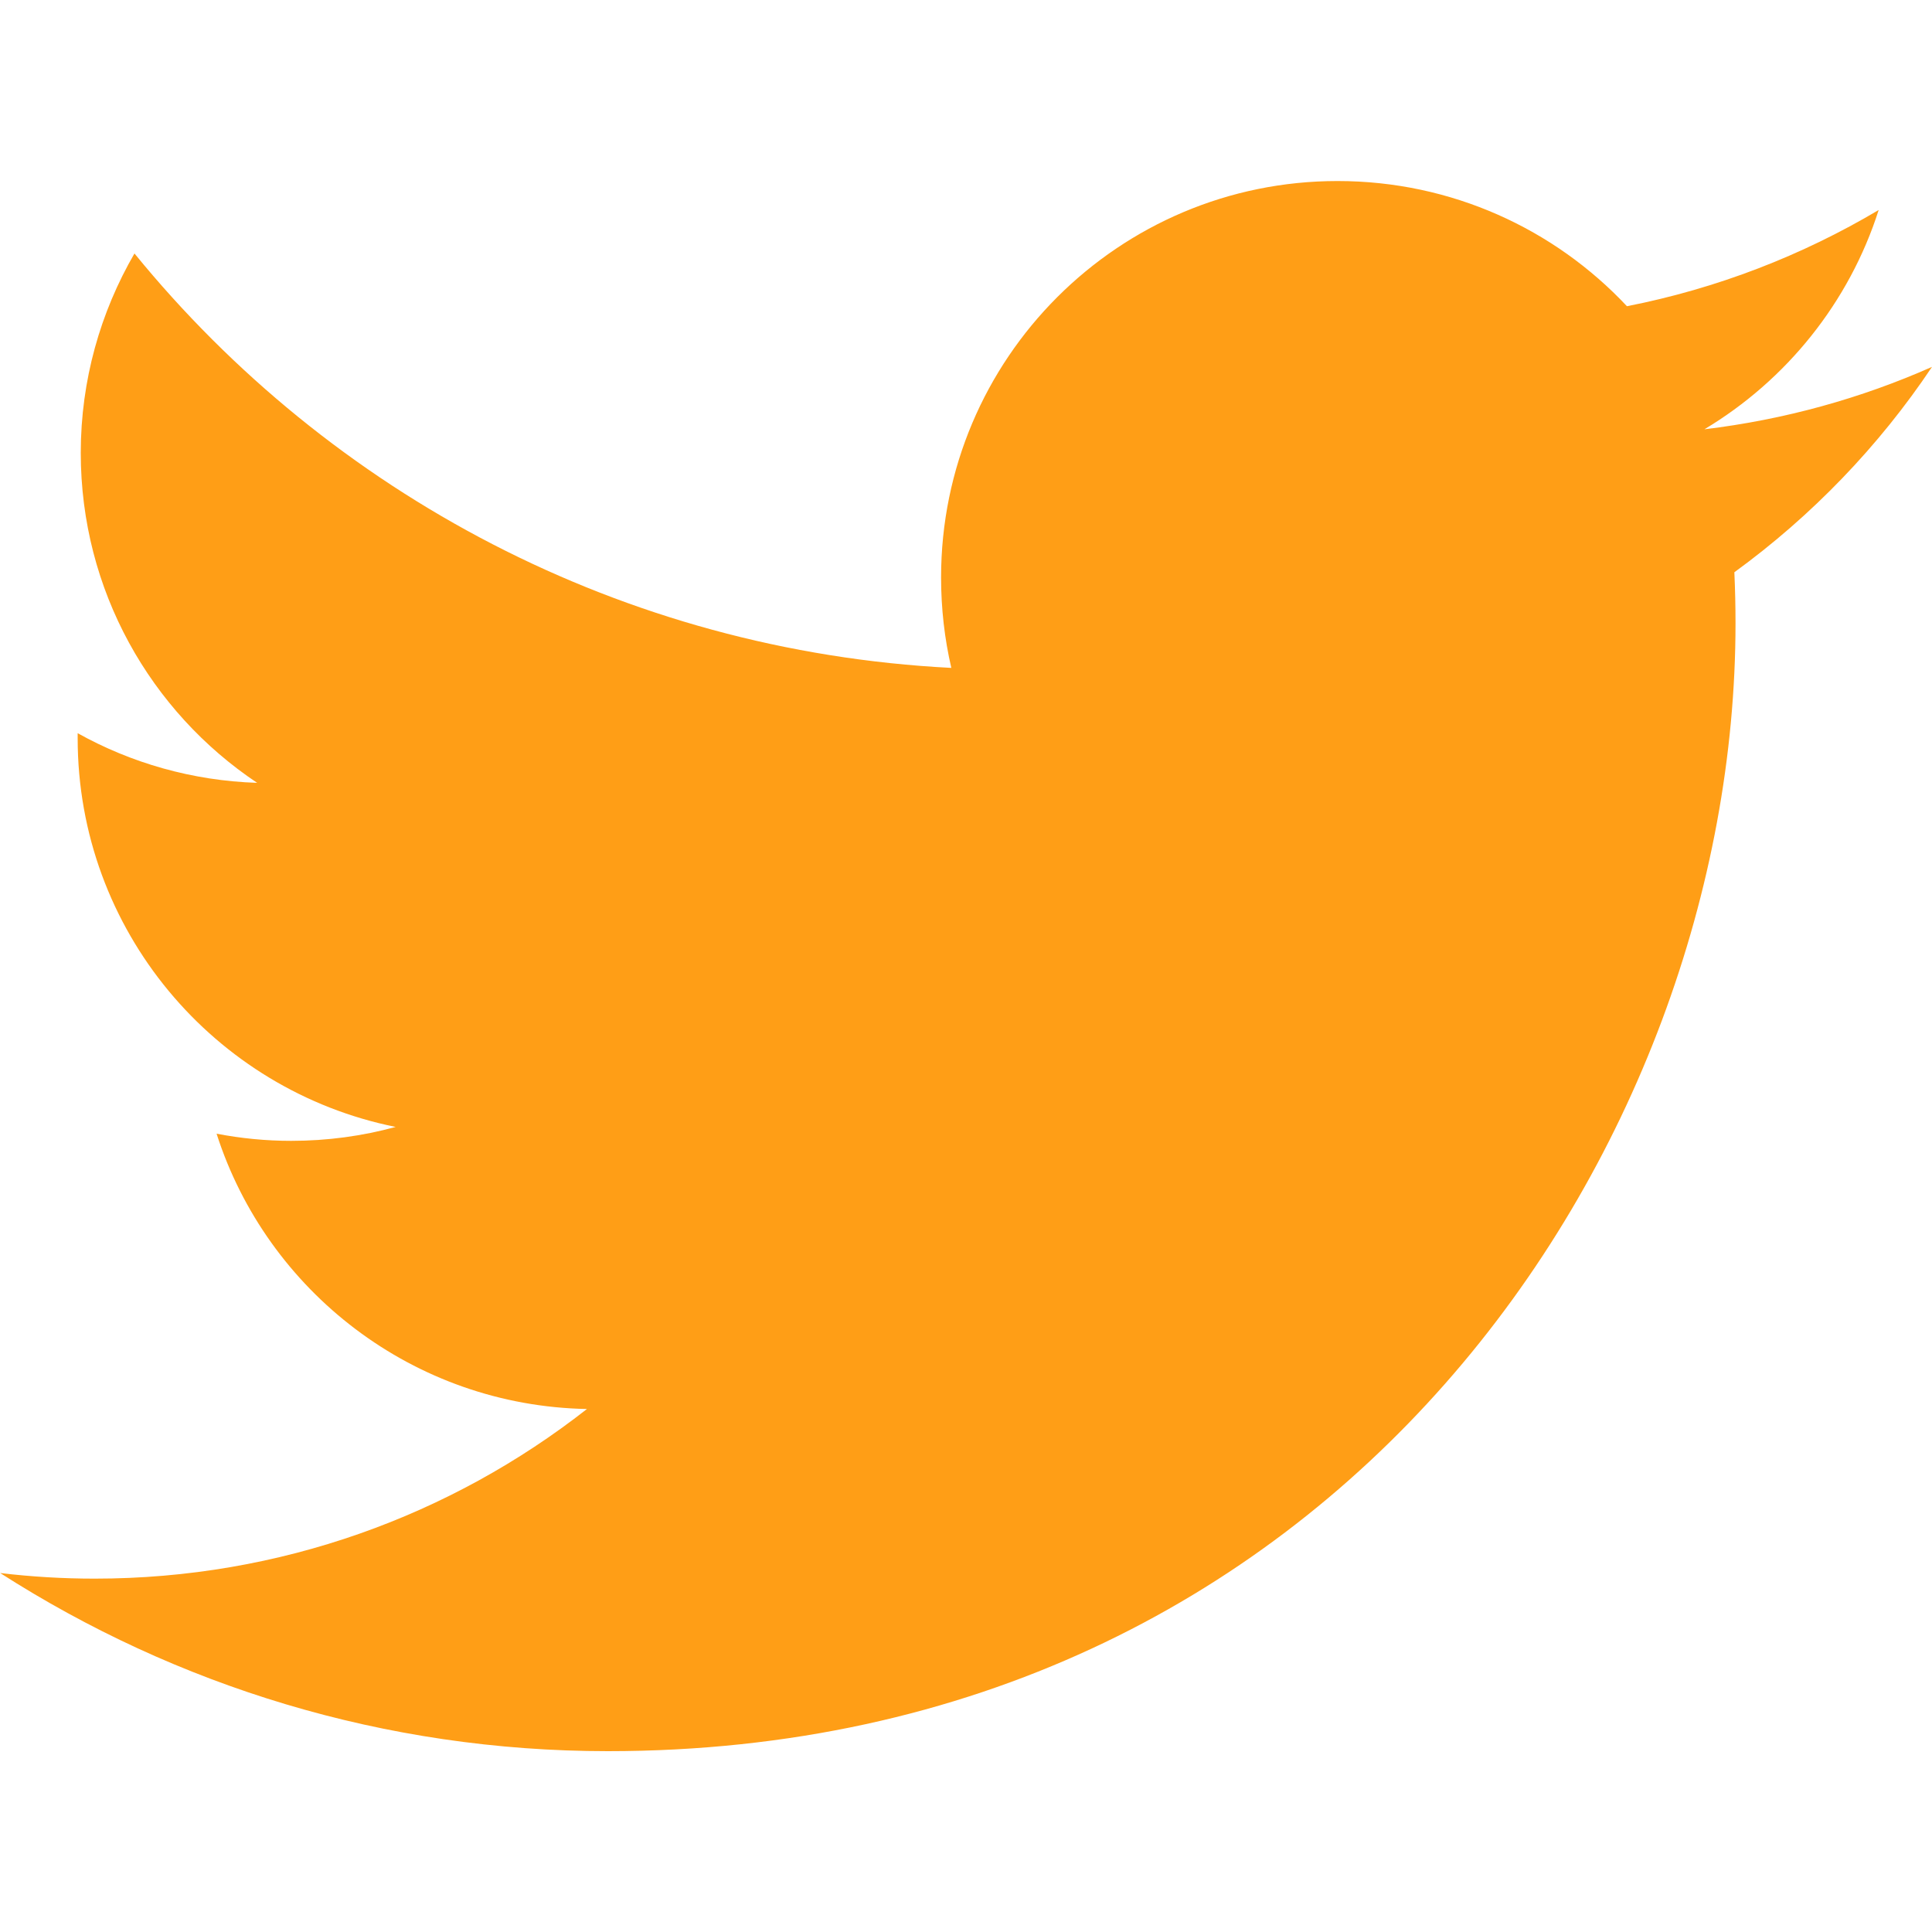
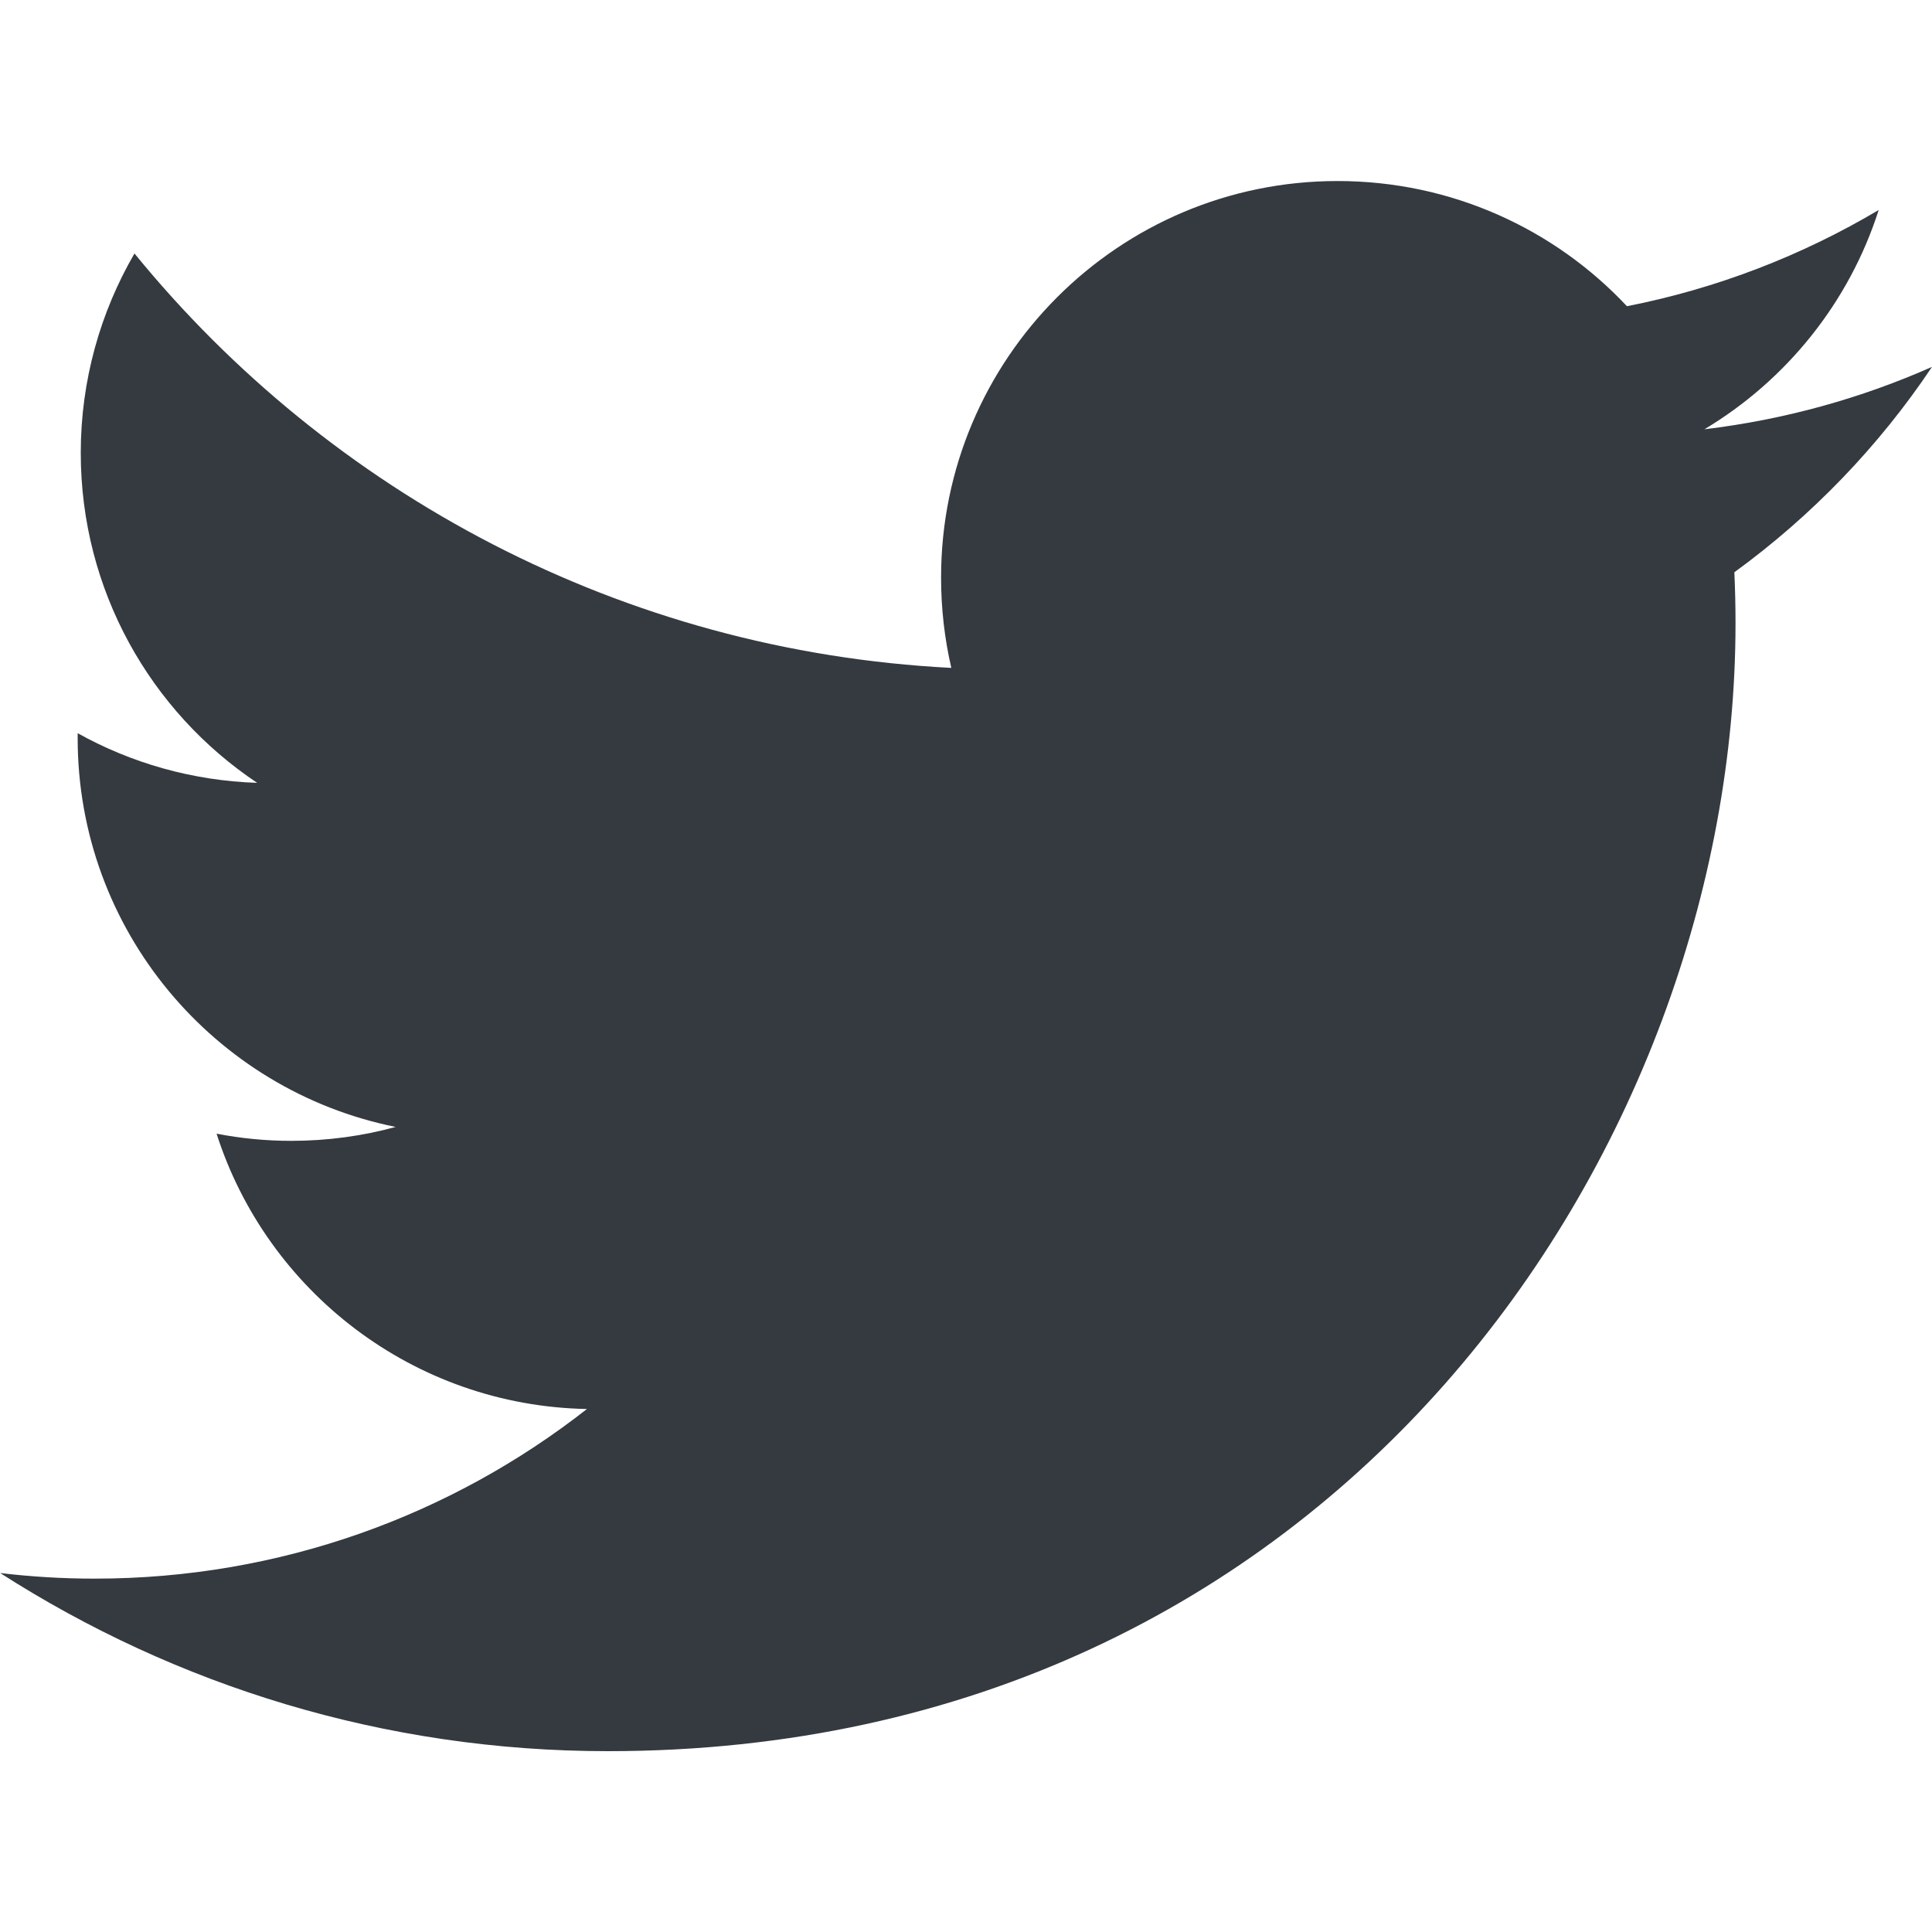
<svg xmlns="http://www.w3.org/2000/svg" version="1.1" id="Layer_1" x="0px" y="0px" viewBox="0 0 1000 1000" style="enable-background:new 0 0 1000 1000;" xml:space="preserve">
-   <path fill="#ff9e16" d="M1000,189.9c-36.8,16.3-76.3,27.3-117.8,32.3c42.4-25.4,74.9-65.6,90.2-113.5c-39.6,23.5-83.5,40.6-130.3,49.8  c-37.4-39.9-90.7-64.8-149.8-64.8c-113.3,0-205.2,91.9-205.2,205.2c0,16.1,1.8,31.7,5.3,46.8C322,337,170.8,255.3,69.6,131.2  C52,161.5,41.8,196.8,41.8,234.4c0,71.2,36.2,134,91.3,170.8c-33.6-1.1-65.3-10.3-92.9-25.7c0,0.9,0,1.7,0,2.6  c0,99.4,70.7,182.3,164.6,201.2c-17.2,4.7-35.3,7.2-54.1,7.2c-13.2,0-26.1-1.3-38.6-3.7c26.1,81.5,101.9,140.8,191.7,142.5  c-70.2,55-158.7,87.8-254.8,87.8c-16.6,0-32.9-1-48.9-2.9c90.8,58.2,198.6,92.2,314.5,92.2c377.4,0,583.7-312.6,583.7-583.7  c0-8.9-0.2-17.7-0.6-26.5C937.7,267.1,972.5,231,1000,189.9z" />
+   <path fill="#343a40" d="M1000,189.9c-36.8,16.3-76.3,27.3-117.8,32.3c42.4-25.4,74.9-65.6,90.2-113.5c-39.6,23.5-83.5,40.6-130.3,49.8  c-37.4-39.9-90.7-64.8-149.8-64.8c-113.3,0-205.2,91.9-205.2,205.2c0,16.1,1.8,31.7,5.3,46.8C322,337,170.8,255.3,69.6,131.2  C52,161.5,41.8,196.8,41.8,234.4c0,71.2,36.2,134,91.3,170.8c-33.6-1.1-65.3-10.3-92.9-25.7c0,0.9,0,1.7,0,2.6  c0,99.4,70.7,182.3,164.6,201.2c-17.2,4.7-35.3,7.2-54.1,7.2c-13.2,0-26.1-1.3-38.6-3.7c26.1,81.5,101.9,140.8,191.7,142.5  c-70.2,55-158.7,87.8-254.8,87.8c-16.6,0-32.9-1-48.9-2.9c90.8,58.2,198.6,92.2,314.5,92.2c377.4,0,583.7-312.6,583.7-583.7  c0-8.9-0.2-17.7-0.6-26.5C937.7,267.1,972.5,231,1000,189.9z" />
</svg>
